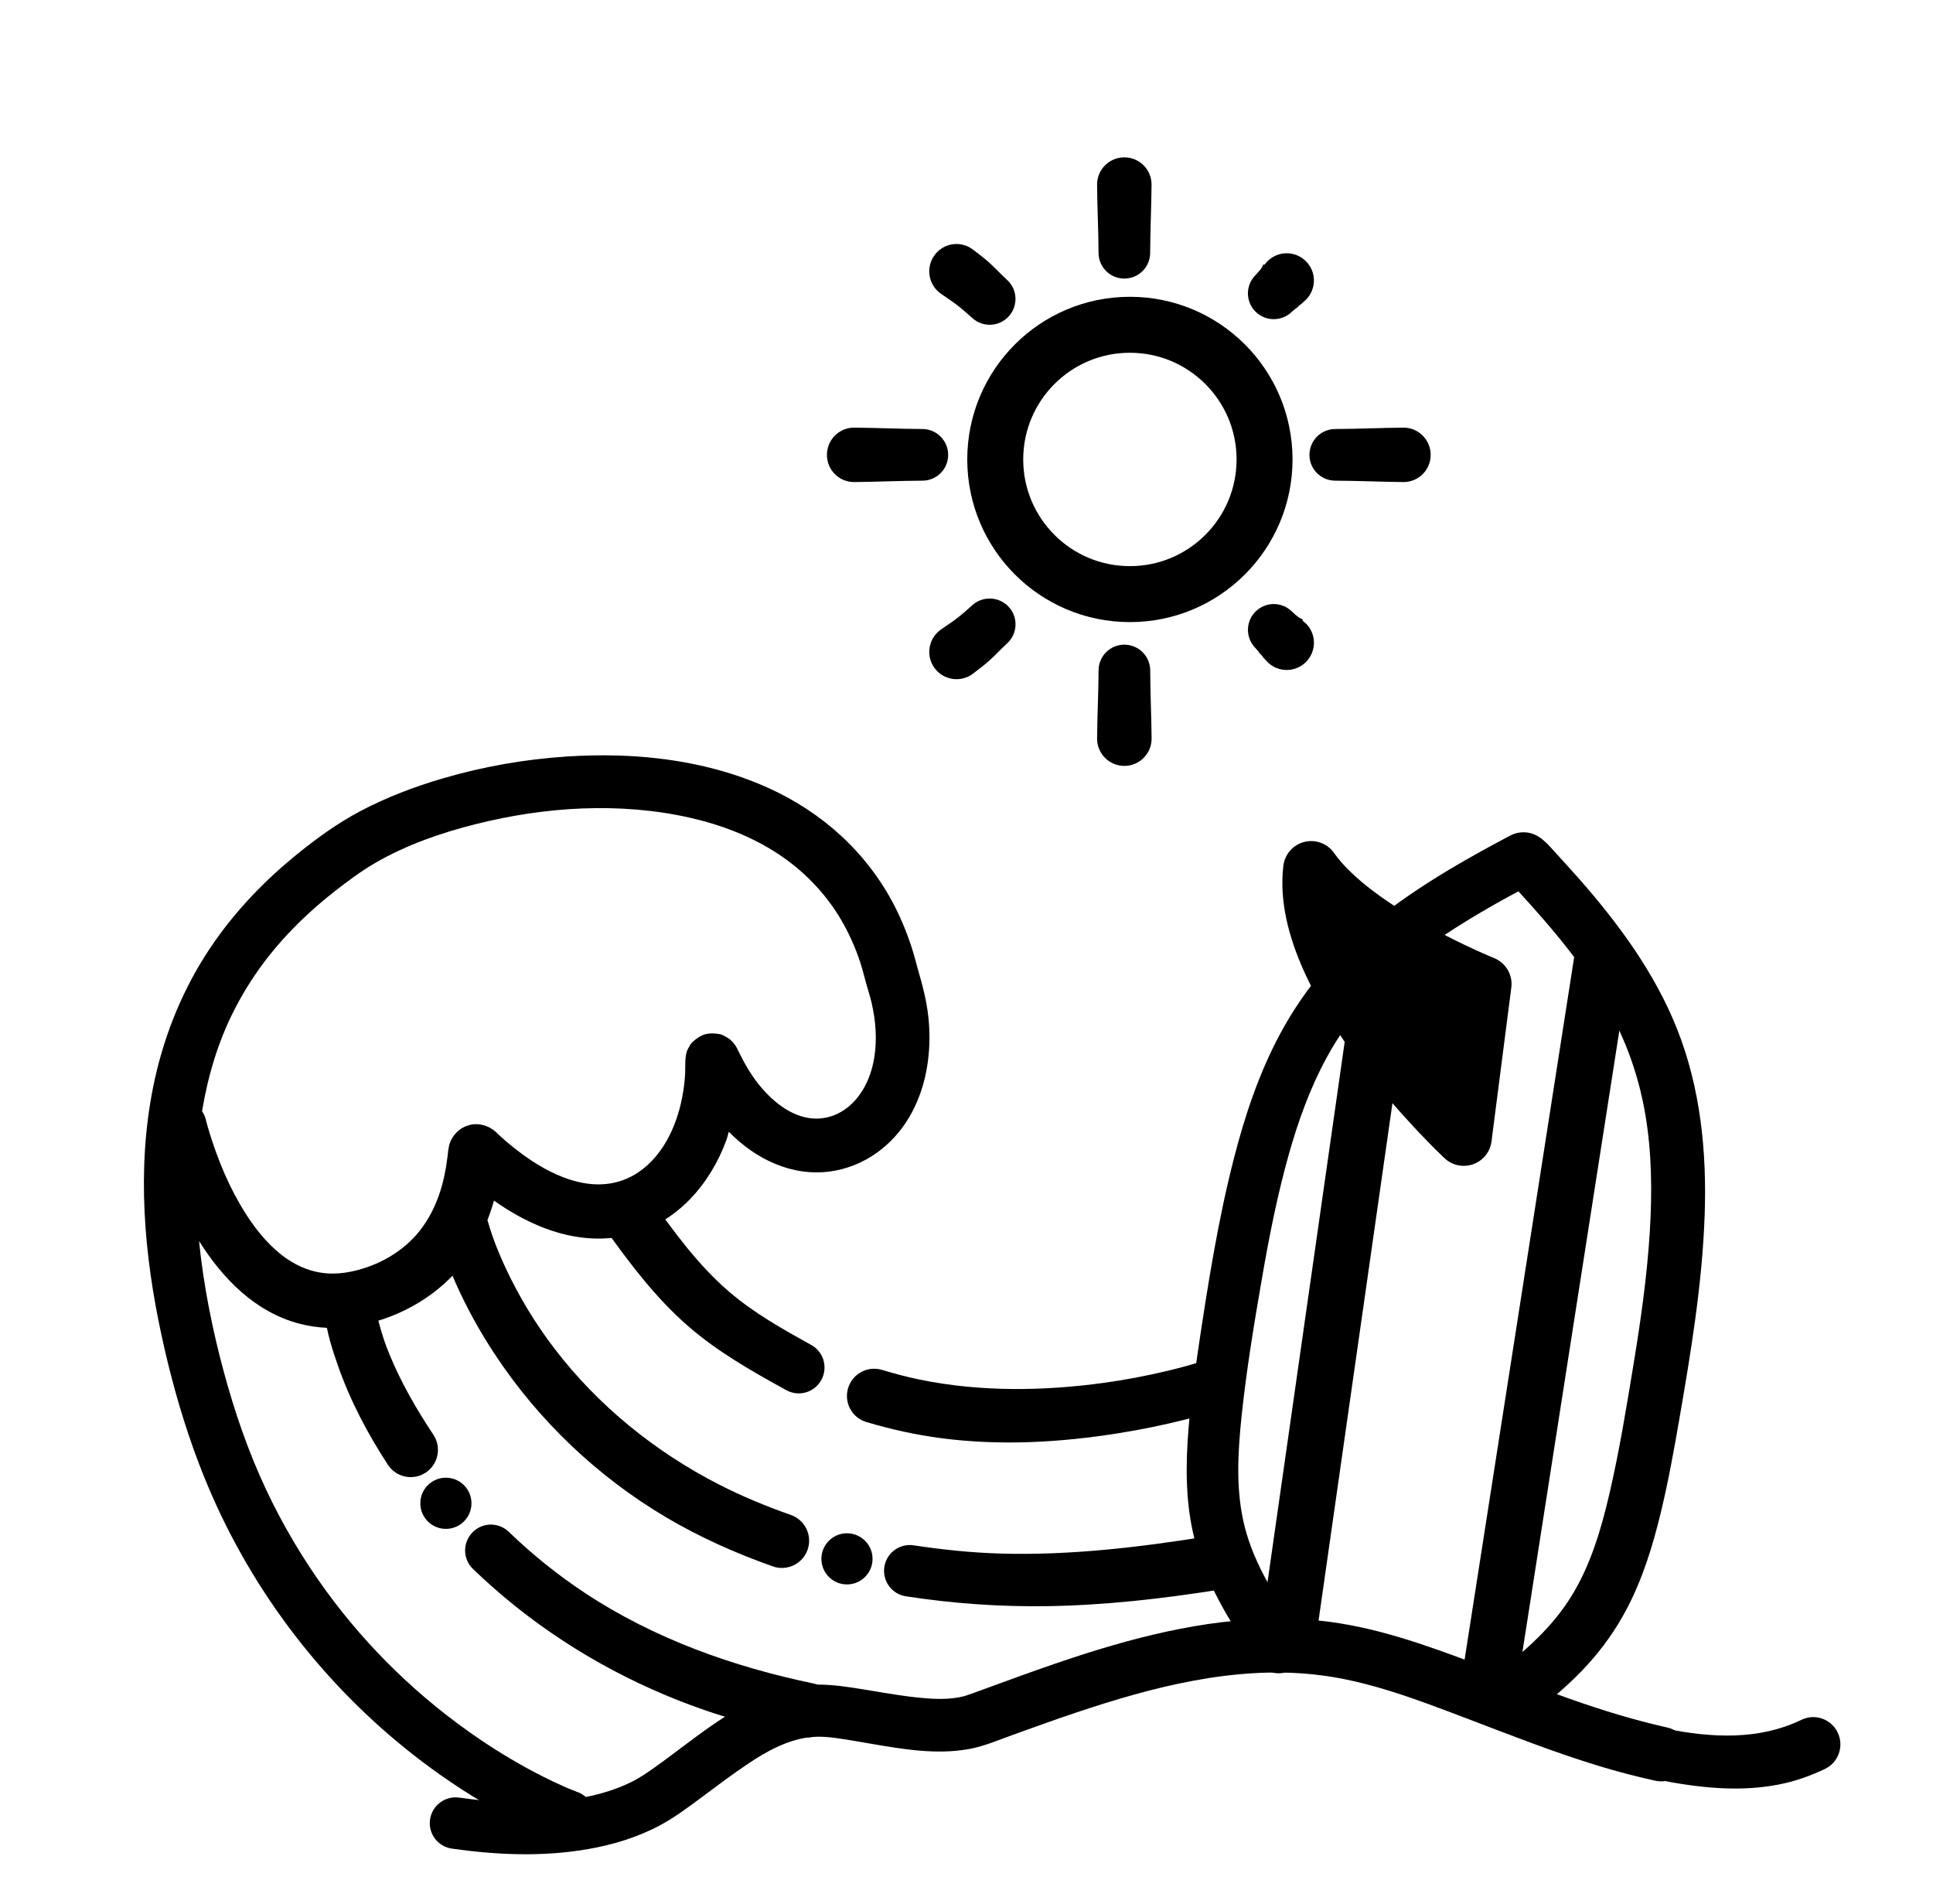
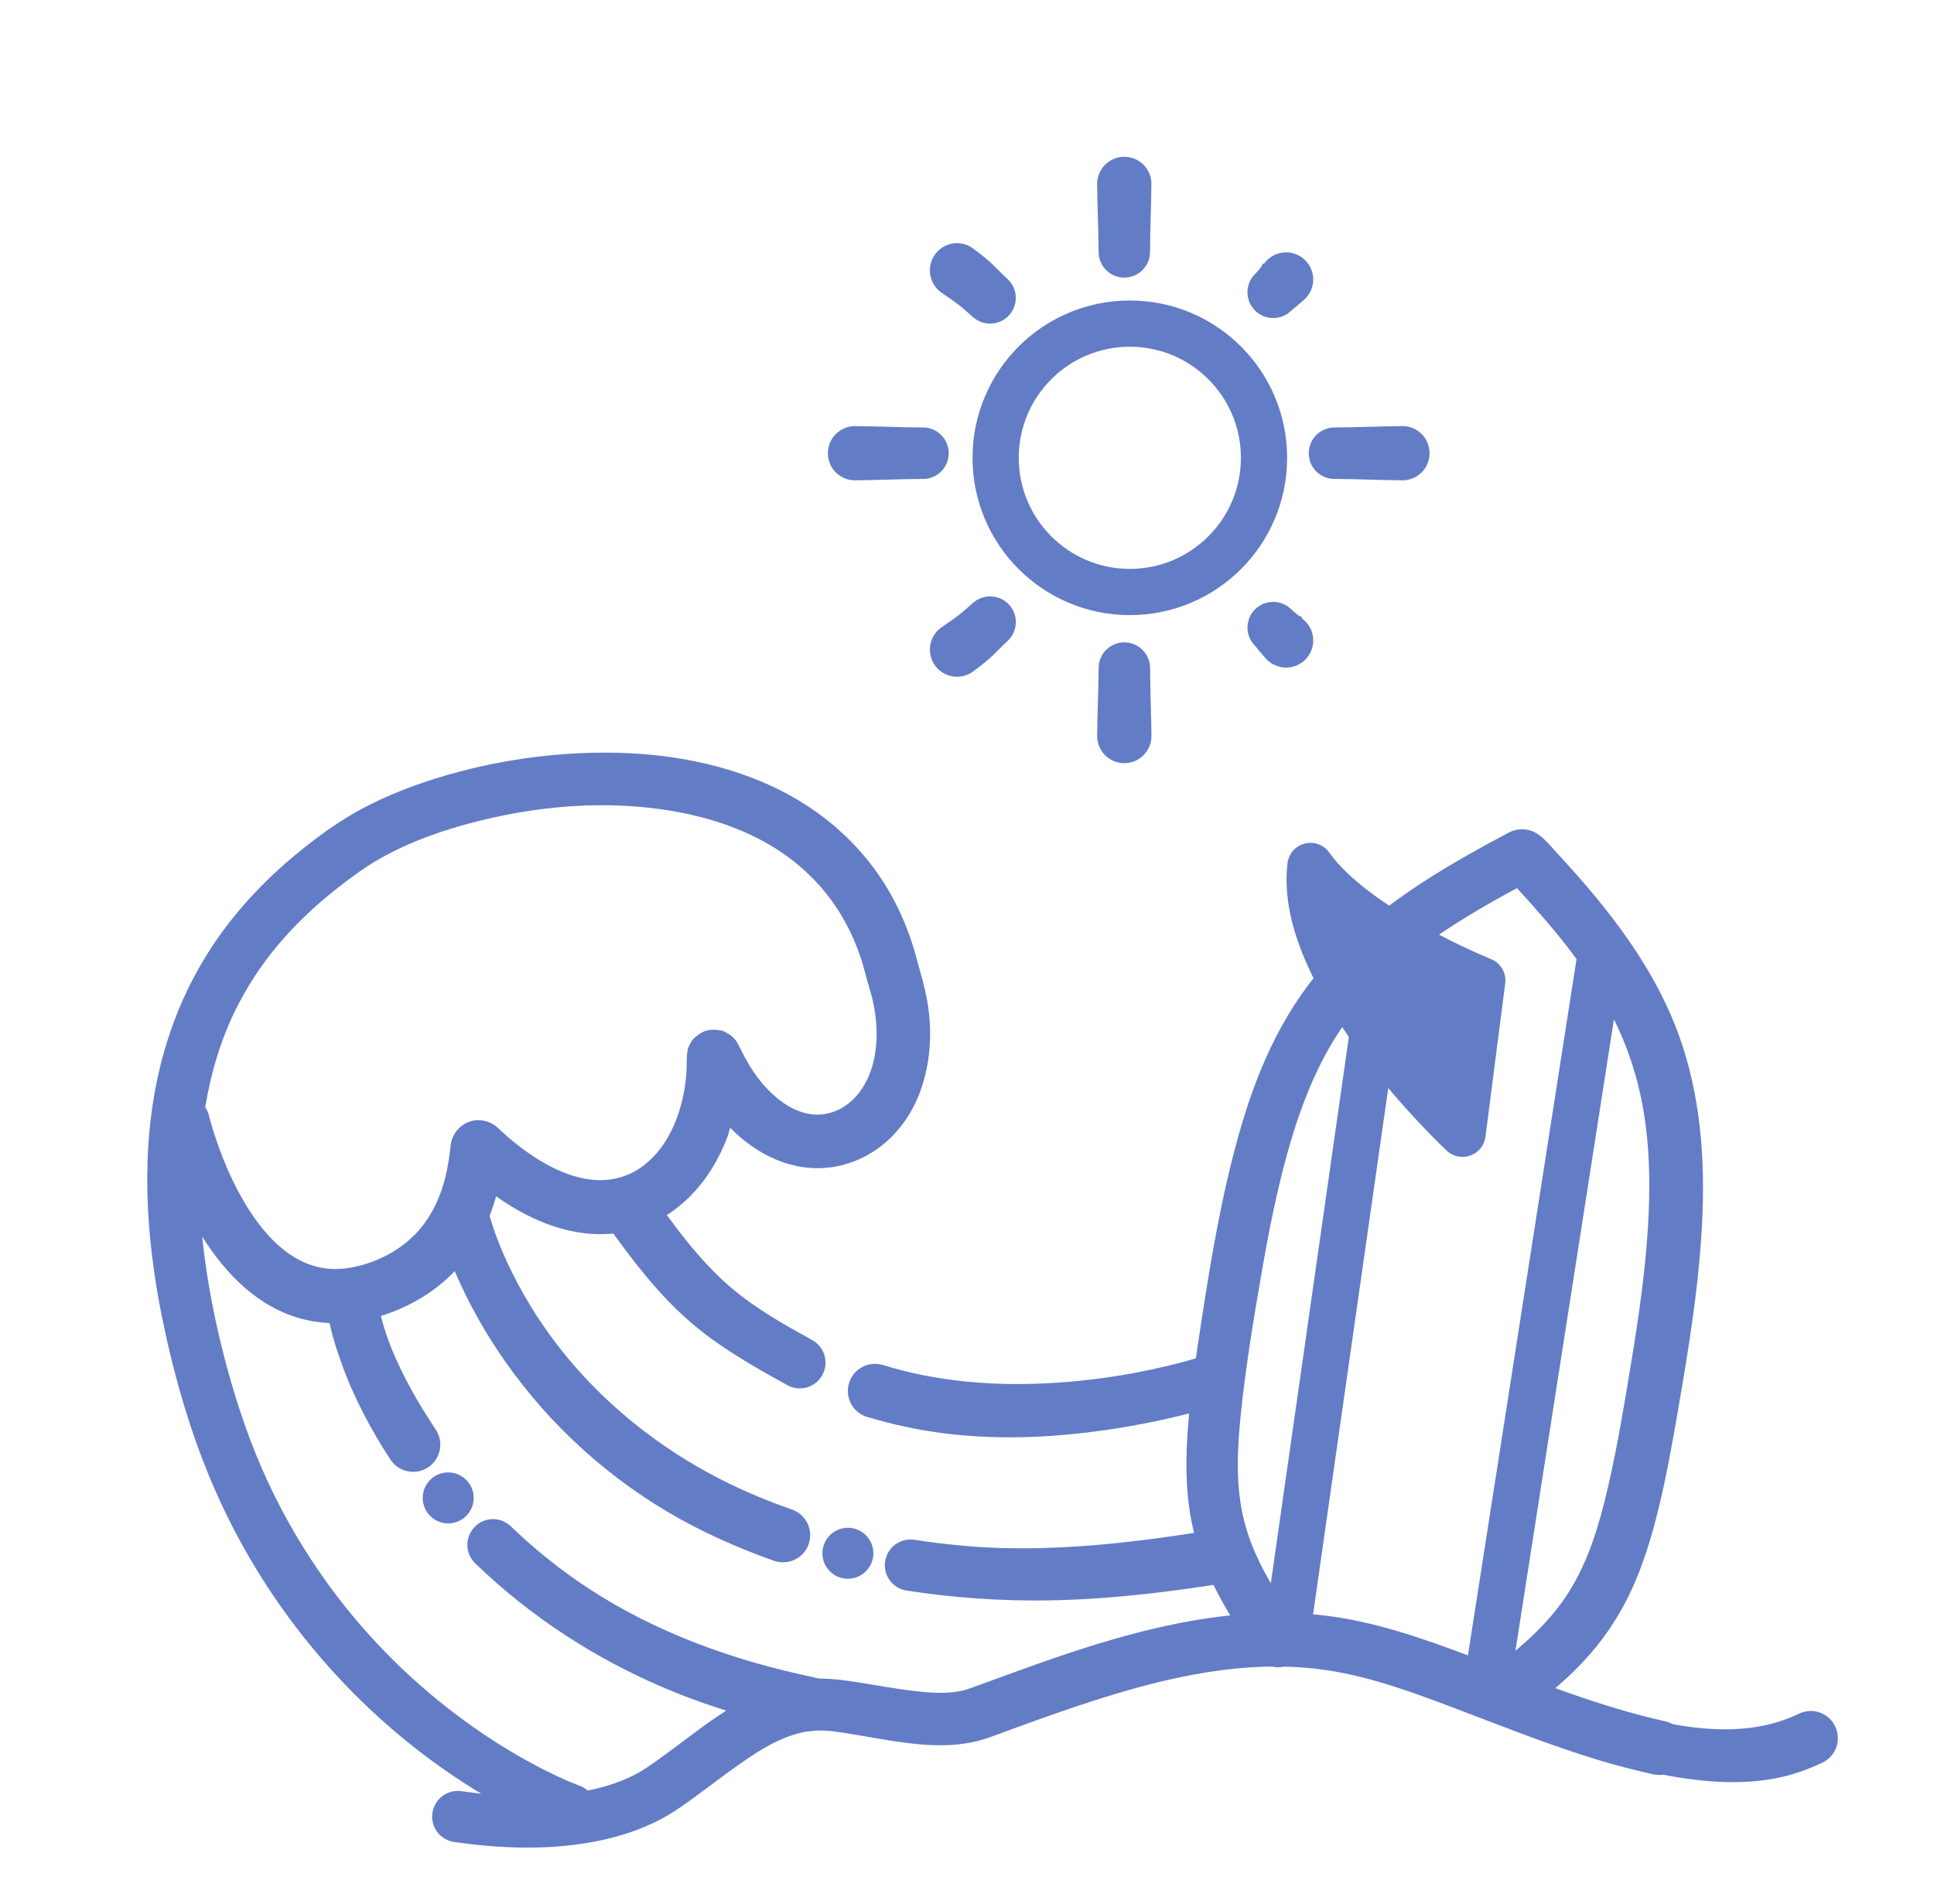
- <svg xmlns="http://www.w3.org/2000/svg" version="1.1" id="Layer_1" x="0px" y="0px" width="86.354px" height="85.032px" viewBox="0 0 86.354 85.032" enable-background="new 0 0 86.354 85.032" xml:space="preserve">
-   <g>
-     <path d="M68.264,37.189c-0.196-0.031-0.398-0.017-0.587,0.043c-0.144,0.045-0.279,0.125-0.411,0.196   c-0.091,0.048-0.187,0.099-0.277,0.148c-0.09,0.048-0.178,0.095-0.268,0.143c-0.18,0.097-0.346,0.188-0.525,0.287   c-0.255,0.142-0.511,0.284-0.764,0.43c-2.239,1.288-4.412,2.764-6.136,4.709c-0.818,0.923-1.522,1.94-2.106,3.027   c-0.943,1.756-1.579,3.66-2.072,5.587c-0.708,2.764-1.155,5.596-1.576,8.414c-0.179,1.199-0.345,2.402-0.444,3.61   c-0.129,1.57-0.144,3.164,0.206,4.709c0.48,2.124,1.647,3.979,2.87,5.749c0.361,0.523,1.08,0.652,1.604,0.291   c0.523-0.361,0.652-1.08,0.291-1.604c-1.007-1.459-2.014-2.979-2.459-4.718c-0.415-1.615-0.315-3.314-0.144-4.957   c0.217-2.074,0.561-4.14,0.917-6.193c0.319-1.848,0.684-3.695,1.193-5.501c0.416-1.476,0.937-2.928,1.667-4.279   c0.53-0.981,1.179-1.903,1.934-2.727c1.127-1.228,2.471-2.236,3.873-3.128c0.747-0.475,1.512-0.92,2.287-1.347   c0.165-0.09,0.331-0.178,0.497-0.267c1.607,1.761,3.186,3.605,4.278,5.75c0.671,1.316,1.135,2.727,1.385,4.183   c0.298,1.736,0.313,3.509,0.206,5.263c-0.123,1.996-0.406,3.979-0.731,5.95c-0.314,1.913-0.627,3.831-1.064,5.721   c-0.376,1.623-0.854,3.259-1.748,4.68c-0.826,1.315-1.983,2.349-3.204,3.286c-0.533,0.409-0.634,1.172-0.225,1.704   c0.409,0.533,1.172,0.635,1.705,0.225c0.881-0.677,1.733-1.393,2.483-2.216c0.689-0.756,1.281-1.596,1.757-2.502   c0.704-1.339,1.154-2.795,1.509-4.26c0.338-1.39,0.593-2.798,0.836-4.207c0.521-3.013,1.024-6.045,1.132-9.106   c0.1-2.834-0.183-5.682-1.236-8.333c-1.003-2.521-2.635-4.726-4.418-6.748c-0.184-0.209-0.371-0.415-0.559-0.621   c-0.13-0.144-0.255-0.283-0.387-0.425C69.191,37.763,68.825,37.277,68.264,37.189z" />
-   </g>
-   <path stroke="#000000" stroke-width="2.5" stroke-linejoin="round" stroke-miterlimit="10" d="M66.276,43.95  c0,0-5.721-2.302-7.702-5.134c-0.618,5.074,6.817,12.006,6.817,12.006L66.276,43.95z" />
-   <path fill="none" stroke="#000000" stroke-width="2.5" stroke-linejoin="round" stroke-miterlimit="10" d="M44.461,20.521  c0-3.322,2.692-6.015,6.015-6.015s6.016,2.693,6.016,6.015s-2.693,6.015-6.016,6.015S44.461,23.844,44.461,20.521z" />
-   <g>
-     <path d="M50.228,7.028c-0.673,0-1.218,0.545-1.218,1.217c0.009,1.017,0.062,2.03,0.066,3.047c0,0.636,0.515,1.151,1.151,1.151   c0.636,0,1.155-0.515,1.155-1.151c0.004-1.017,0.053-2.03,0.062-3.047C51.445,7.573,50.9,7.028,50.228,7.028z" />
-   </g>
-   <g>
-     <path d="M38.155,19.1c-0.672,0-1.213,0.545-1.213,1.218s0.541,1.213,1.213,1.213c1.017-0.009,2.035-0.058,3.052-0.062   c0.636,0,1.151-0.515,1.151-1.151s-0.515-1.156-1.151-1.156C40.19,19.157,39.172,19.109,38.155,19.1z" />
-   </g>
-   <g>
-     <path d="M62.7,19.1c-1.017,0.009-2.034,0.058-3.051,0.062c-0.637,0-1.151,0.52-1.151,1.156s0.515,1.151,1.151,1.151   c1.017,0.004,2.034,0.053,3.051,0.062c0.672,0,1.213-0.541,1.213-1.213S63.372,19.1,62.7,19.1z" />
-   </g>
-   <g>
-     <path d="M42.558,10.91c-0.309,0.044-0.601,0.208-0.802,0.478c-0.403,0.538-0.294,1.302,0.243,1.705   c0.237,0.173,0.488,0.33,0.721,0.506c0.251,0.19,0.486,0.402,0.721,0.611c0.473,0.426,1.202,0.387,1.628-0.086   c0.427-0.473,0.388-1.203-0.086-1.628c-0.267-0.244-0.511-0.512-0.778-0.755c-0.236-0.214-0.492-0.402-0.745-0.597   C43.192,10.942,42.866,10.866,42.558,10.91z" />
-   </g>
-   <g>
-     <path d="M57.481,11.311c-0.312,0-0.621,0.121-0.859,0.358c-0.167,0.195-0.15,0.175-0.167,0.195   c0.008-0.016,0.033-0.038,0.023-0.047c-0.048-0.048-0.081,0.108-0.124,0.162c-0.042,0.054-0.173,0.214-0.129,0.163   c0.134-0.156,0.001-0.002-0.139,0.148c-0.449,0.45-0.449,1.178,0,1.628c0.45,0.45,1.184,0.45,1.634,0   c0.177-0.15,0.158-0.133,0.177-0.148c0.043-0.005,0.089-0.08,0.134-0.115c0.054-0.042,0.214-0.173,0.162-0.129   c-0.156,0.133-0.001,0,0.148-0.139c0.475-0.475,0.475-1.244,0-1.719C58.103,11.432,57.792,11.311,57.481,11.311z" />
-   </g>
-   <g>
-     <path d="M50.228,28.794c-0.637,0-1.151,0.514-1.151,1.151c-0.005,1.017-0.058,2.03-0.066,3.046c0,0.672,0.545,1.218,1.218,1.218   c0.672,0,1.217-0.545,1.217-1.218c-0.009-1.017-0.058-2.03-0.062-3.046C51.383,29.308,50.864,28.794,50.228,28.794z" />
-   </g>
-   <g>
-     <path d="M44.273,26.735c-0.295-0.015-0.595,0.079-0.831,0.292c-0.235,0.209-0.47,0.421-0.721,0.611   c-0.233,0.177-0.484,0.333-0.721,0.506c-0.538,0.403-0.646,1.167-0.243,1.705c0.403,0.538,1.167,0.646,1.705,0.244   c0.252-0.195,0.508-0.383,0.745-0.597c0.268-0.242,0.512-0.51,0.778-0.754c0.474-0.426,0.513-1.156,0.086-1.628   C44.857,26.876,44.567,26.751,44.273,26.735z" />
-   </g>
-   <g>
-     <path d="M56.904,26.979c-0.295,0-0.592,0.114-0.817,0.339c-0.449,0.45-0.449,1.179,0,1.629c0.147,0.172,0.134,0.153,0.148,0.172   c-0.001,0.043,0.083,0.092,0.119,0.138c0.043,0.054,0.169,0.215,0.124,0.163c-0.132-0.156,0.005-0.001,0.144,0.148   c0.476,0.475,1.244,0.475,1.72,0c0.475-0.476,0.475-1.244,0-1.719c-0.181-0.154-0.163-0.138-0.182-0.153   c0.01,0.002,0.026,0.021,0.033,0.015c0.049-0.049-0.108-0.087-0.162-0.129c-0.055-0.042-0.215-0.168-0.163-0.124   c0.156,0.133,0.002,0-0.147-0.139C57.494,27.093,57.198,26.979,56.904,26.979z" />
-   </g>
-   <g>
-     <path d="M80.948,76.695c-0.158,0.007-0.321,0.048-0.473,0.12c-1.91,0.922-4.01,0.805-6.036,0.401   c-0.624-0.126-1.231,0.278-1.356,0.902c-0.126,0.623,0.278,1.23,0.902,1.356c1.884,0.382,3.859,0.609,5.755,0.172   c0.62-0.144,1.211-0.365,1.785-0.636c0.607-0.289,0.862-1.017,0.573-1.623C81.881,76.932,81.421,76.674,80.948,76.695z" />
-   </g>
-   <g>
-     <path d="M57.596,72.302c-3.265-0.083-6.504,0.702-9.594,1.714c-1.146,0.375-2.278,0.785-3.41,1.199   c-0.331,0.121-0.662,0.241-0.993,0.362c-0.251,0.092-0.497,0.187-0.759,0.234c-0.646,0.118-1.319,0.067-1.968-0.005   c-0.93-0.103-1.85-0.286-2.774-0.425c-0.728-0.109-1.457-0.189-2.192-0.101c-2.057,0.248-3.786,1.52-5.396,2.727   c-0.423,0.317-0.848,0.64-1.28,0.945c-0.301,0.214-0.603,0.423-0.931,0.593c-0.919,0.474-1.945,0.723-2.966,0.854   c-1.601,0.207-3.225,0.117-4.818-0.109c-0.63-0.09-1.214,0.349-1.304,0.979s0.349,1.209,0.979,1.299   c2.005,0.286,4.061,0.372,6.065,0.024c1.129-0.196,2.245-0.532,3.257-1.08c0.636-0.344,1.221-0.781,1.8-1.212   c0.719-0.535,1.431-1.075,2.178-1.571c0.772-0.514,1.637-0.981,2.564-1.122c0.567-0.087,1.134-0.006,1.695,0.081   c0.377,0.058,0.751,0.126,1.127,0.19c1.434,0.246,2.93,0.503,4.379,0.248c0.684-0.119,1.332-0.399,1.982-0.635   c0.94-0.341,1.882-0.68,2.831-0.998c3.415-1.144,7.037-2.093,10.668-1.7c2.341,0.253,4.567,1.118,6.753,1.948   c1.975,0.751,3.946,1.53,5.969,2.145c0.822,0.249,1.65,0.463,2.488,0.649c0.656,0.146,1.306-0.271,1.452-0.927   c0.146-0.656-0.266-1.306-0.922-1.451c-2.95-0.653-5.746-1.793-8.567-2.852c-2.24-0.841-4.52-1.663-6.914-1.914   C58.528,72.344,58.062,72.314,57.596,72.302z" />
-   </g>
-   <g>
-     <path d="M28.208,52.961c-0.307-0.052-0.633,0.011-0.907,0.206c-0.548,0.39-0.677,1.152-0.287,1.699   c1.12,1.565,2.286,3.118,3.749,4.384c1.318,1.141,2.844,2.005,4.365,2.842c0.557,0.308,1.254,0.104,1.562-0.454   c0.308-0.557,0.108-1.259-0.449-1.566c-1.271-0.703-2.55-1.42-3.658-2.368c-1.412-1.209-2.519-2.742-3.586-4.25   C28.801,53.18,28.515,53.013,28.208,52.961z" />
-   </g>
-   <g>
-     <path d="M54.281,60.703c-0.149-0.011-0.303,0.006-0.453,0.058c-0.563,0.19-1.142,0.34-1.72,0.478   c-0.921,0.219-1.855,0.396-2.793,0.525c-2.718,0.372-5.527,0.409-8.224-0.144c-0.571-0.117-1.133-0.267-1.69-0.435   c-0.644-0.192-1.321,0.173-1.514,0.816c-0.193,0.645,0.172,1.321,0.816,1.514c1.095,0.325,2.209,0.573,3.343,0.721   c2.646,0.347,5.338,0.194,7.965-0.229c0.968-0.156,1.93-0.351,2.88-0.588c0.563-0.14,1.126-0.291,1.677-0.478   c0.603-0.204,0.925-0.858,0.721-1.461C55.136,61.029,54.73,60.735,54.281,60.703z" />
-   </g>
-   <g>
-     <path d="M27.625,33.746c-0.768-0.023-1.537-0.006-2.296,0.043c-1.874,0.121-3.733,0.447-5.535,0.974   c-1.276,0.374-2.53,0.848-3.706,1.471c-1.047,0.555-2.012,1.26-2.927,2.01c-1.556,1.276-2.941,2.769-4.016,4.475   c-1.122,1.781-1.886,3.764-2.302,5.826C6.1,52.23,6.434,56.058,7.23,59.705c0.566,2.594,1.343,5.154,2.455,7.569   c2.139,4.647,5.459,8.704,9.593,11.719c1.16,0.845,2.384,1.611,3.658,2.272c0.675,0.351,1.369,0.689,2.087,0.946   c0.6,0.213,1.257-0.103,1.471-0.702c0.213-0.601-0.103-1.258-0.702-1.471c0.007,0.003-0.012-0.003-0.019-0.005   c-0.017-0.007-0.031-0.013-0.048-0.02c-0.042-0.017-0.087-0.036-0.129-0.053c-0.115-0.046-0.23-0.089-0.344-0.139   c-0.332-0.144-0.656-0.301-0.979-0.463c-0.981-0.492-1.928-1.057-2.836-1.671c-2.661-1.802-5.009-4.065-6.896-6.667   c-1.032-1.423-1.929-2.94-2.674-4.531c-0.788-1.683-1.388-3.438-1.872-5.229c-0.505-1.872-0.904-3.845-1.103-5.831   c1.064,1.694,2.521,3.183,4.494,3.696c0.404,0.105,0.815,0.165,1.232,0.182c0.598,0.024,1.2-0.042,1.781-0.182   c1.886-0.45,3.588-1.56,4.651-3.194c0.46-0.707,0.788-1.495,1.017-2.307c1.411,0.999,3.083,1.746,4.842,1.695   c0.422-0.013,0.847-0.07,1.256-0.177c2.089-0.543,3.563-2.251,4.288-4.227c0.044-0.119,0.066-0.246,0.105-0.367   c1.194,1.223,2.817,2.017,4.556,1.771c0.352-0.05,0.696-0.143,1.026-0.272c0.386-0.15,0.75-0.351,1.084-0.597   c1.873-1.38,2.489-3.805,2.249-6.026c-0.078-0.726-0.26-1.417-0.463-2.115c-0.069-0.238-0.125-0.479-0.196-0.716   c-0.219-0.728-0.499-1.439-0.845-2.116c-1.219-2.378-3.208-4.178-5.64-5.282C32.233,34.246,29.928,33.816,27.625,33.746z    M26.021,36.109c1.614-0.062,3.231,0.06,4.785,0.411c1.398,0.316,2.763,0.833,3.963,1.624c1.136,0.75,2.101,1.746,2.794,2.918   c0.356,0.604,0.644,1.245,0.864,1.91c0.109,0.331,0.186,0.668,0.282,1.002c0.078,0.271,0.166,0.542,0.229,0.817   c0.184,0.796,0.25,1.625,0.12,2.435c-0.084,0.523-0.254,1.04-0.535,1.49c-0.175,0.281-0.39,0.534-0.65,0.74   c-0.183,0.146-0.388,0.269-0.606,0.354c-1.5,0.582-2.89-0.617-3.672-1.786c-0.142-0.211-0.271-0.43-0.392-0.654   c-0.063-0.117-0.122-0.238-0.182-0.357c-0.004-0.009-0.019-0.032-0.014-0.024c-0.005-0.011-0.009-0.022-0.015-0.033   c-0.017-0.036-0.034-0.07-0.052-0.105c-0.042-0.081-0.086-0.163-0.144-0.233c-0.075-0.092-0.183-0.201-0.282-0.258   c-0.119-0.069-0.236-0.15-0.372-0.173c-0.212-0.033-0.438-0.049-0.645,0.01c-0.202,0.058-0.38,0.188-0.54,0.325   c-0.101,0.086-0.16,0.213-0.225,0.329c-0.157,0.285-0.108,0.755-0.124,1.074c-0.005,0.097-0.011,0.195-0.019,0.292   c-0.016,0.188-0.042,0.376-0.072,0.563c-0.218,1.353-0.821,2.774-1.986,3.572c-0.217,0.147-0.451,0.268-0.697,0.357   c-1.587,0.58-3.297-0.262-4.556-1.198c-0.231-0.172-0.459-0.352-0.678-0.54c-0.116-0.1-0.226-0.203-0.339-0.306   c-0.005-0.004-0.02-0.014-0.014-0.01c-0.001-0.001,0-0.004,0-0.004c-0.009-0.008-0.016-0.017-0.024-0.024   c-0.027-0.025-0.053-0.052-0.082-0.076c-0.077-0.067-0.158-0.128-0.248-0.177c-0.254-0.138-0.553-0.198-0.841-0.144   c-0.102,0.02-0.201,0.053-0.296,0.096c-0.298,0.136-0.522,0.388-0.645,0.688c-0.043,0.106-0.066,0.217-0.081,0.33   c-0.005,0.036-0.011,0.073-0.015,0.109c-0.001,0.011,0.001,0.022,0,0.033c0,0.002,0,0.003,0,0.005c0,0.009-0.005,0.02-0.005,0.015   c-0.007,0.067-0.015,0.134-0.024,0.2c-0.033,0.268-0.077,0.535-0.133,0.798c-0.063,0.293-0.141,0.581-0.239,0.864   c-0.196,0.564-0.473,1.104-0.841,1.576c-0.755,0.97-1.896,1.607-3.094,1.853c-0.357,0.073-0.725,0.104-1.089,0.076   c-1.785-0.141-3.051-1.662-3.882-3.108c-0.162-0.281-0.313-0.567-0.454-0.859c-0.307-0.64-0.567-1.303-0.788-1.978   c-0.071-0.216-0.139-0.435-0.201-0.654c-0.02-0.07-0.039-0.14-0.057-0.21c-0.005-0.021-0.009-0.045-0.014-0.066   c-0.001-0.006-0.007-0.02-0.005-0.015c-0.031-0.132-0.095-0.244-0.162-0.354c0.258-1.554,0.703-3.074,1.433-4.508   c0.43-0.846,0.941-1.646,1.528-2.393c0.863-1.097,1.877-2.067,2.975-2.927c0.587-0.459,1.191-0.908,1.838-1.28   c1.382-0.794,2.919-1.328,4.46-1.714C22.802,36.421,24.407,36.172,26.021,36.109z" />
-   </g>
-   <g>
-     <path d="M21.909,68.095c-0.295,0.005-0.586,0.124-0.807,0.354c-0.442,0.458-0.43,1.187,0.028,1.628   c2.484,2.398,5.413,4.3,8.596,5.635c1.973,0.828,4.025,1.421,6.117,1.862c0.658,0.138,1.304-0.282,1.442-0.94   c0.138-0.658-0.287-1.305-0.945-1.442c-3.592-0.745-7.114-2.002-10.19-4.03c-1.225-0.808-2.363-1.725-3.419-2.741   C22.502,68.199,22.204,68.089,21.909,68.095z" />
-   </g>
-   <g>
-     <path d="M15.534,57.484c-0.633,0.069-1.086,0.638-1.017,1.271c0.085,0.767,0.329,1.525,0.583,2.249   c0.55,1.568,1.323,3.032,2.23,4.422c0.37,0.562,1.125,0.719,1.686,0.349c0.562-0.369,0.718-1.124,0.349-1.686   c-0.758-1.141-1.452-2.341-1.972-3.61c-0.181-0.441-0.334-0.895-0.454-1.356c-0.034-0.133-0.069-0.266-0.096-0.4   c-0.01-0.052-0.02-0.105-0.028-0.158c-0.001-0.01-0.01-0.059-0.01-0.057C16.735,57.874,16.167,57.415,15.534,57.484z" />
-   </g>
-   <g>
-     <path d="M53.981,68.616c-3.066,0.49-6.179,0.864-9.288,0.773c-1.298-0.038-2.589-0.173-3.873-0.367   c-0.629-0.097-1.217,0.335-1.313,0.964s0.335,1.217,0.965,1.313c2.097,0.323,4.214,0.472,6.336,0.439   c2.535-0.039,5.053-0.327,7.555-0.717c0.664-0.104,1.117-0.73,1.013-1.395C55.271,68.964,54.645,68.51,53.981,68.616z" />
-   </g>
-   <g>
-     <path d="M20.887,53.831c-0.148-0.021-0.304-0.016-0.458,0.024c-0.616,0.159-0.986,0.788-0.826,1.403   c0.181,0.696,0.455,1.375,0.745,2.03c0.491,1.108,1.081,2.173,1.748,3.185c1.962,2.979,4.599,5.486,7.669,7.302   c1.509,0.893,3.109,1.604,4.761,2.188c0.634,0.223,1.329-0.111,1.552-0.745c0.223-0.635-0.111-1.329-0.745-1.552   c-1.1-0.386-2.175-0.83-3.214-1.361c-2.853-1.461-5.394-3.515-7.344-6.064c-0.861-1.127-1.605-2.352-2.202-3.64   c-0.194-0.418-0.373-0.841-0.53-1.274c-0.054-0.149-0.105-0.302-0.153-0.454c-0.015-0.047-0.029-0.095-0.043-0.143   c-0.004-0.014-0.006-0.021-0.01-0.033c-0.001-0.005-0.006-0.02-0.004-0.015C21.713,54.218,21.332,53.896,20.887,53.831z" />
-   </g>
-   <path fill="none" stroke="#000000" stroke-width="2.5" stroke-linejoin="round" stroke-miterlimit="10" d="M71.597,42.695l-5,32.054  " />
-   <path fill="none" stroke="#000000" stroke-width="2.5" stroke-linejoin="round" stroke-miterlimit="10" d="M62.041,41.587  l-4.524,31.67" />
-   <path d="M18.777,67.144c0-0.631,0.511-1.143,1.143-1.143c0.63,0,1.142,0.512,1.142,1.143s-0.512,1.143-1.142,1.143  C19.288,68.287,18.777,67.775,18.777,67.144z" />
-   <path d="M36.695,69.625c0-0.63,0.511-1.142,1.142-1.142s1.143,0.512,1.143,1.142c0,0.632-0.512,1.143-1.143,1.143  S36.695,70.257,36.695,69.625z" />
+ <svg xmlns="http://www.w3.org/2000/svg" width="251" height="247" viewBox="0 0 251 247" fill="none">
+   <path d="M198.128 107.663C197.561 107.574 196.976 107.614 196.429 107.788C196.012 107.918 195.621 108.15 195.239 108.355C194.976 108.494 194.698 108.642 194.437 108.784C194.177 108.923 193.922 109.059 193.661 109.198C193.14 109.479 192.66 109.742 192.141 110.029C191.403 110.44 190.662 110.851 189.93 111.274C183.448 115.002 177.157 119.276 172.166 124.906C169.797 127.579 167.759 130.523 166.069 133.67C163.338 138.753 161.497 144.266 160.07 149.844C158.02 157.846 156.726 166.045 155.507 174.204C154.989 177.675 154.509 181.157 154.222 184.655C153.848 189.2 153.805 193.815 154.818 198.287C156.208 204.437 159.586 209.807 163.127 214.931C164.172 216.445 166.254 216.819 167.771 215.774C169.285 214.729 169.658 212.647 168.613 211.13C165.698 206.906 162.783 202.506 161.494 197.471C160.293 192.796 160.582 187.877 161.077 183.12C161.706 177.116 162.702 171.135 163.732 165.191C164.656 159.841 165.712 154.494 167.186 149.265C168.39 144.992 169.899 140.789 172.012 136.877C173.546 134.037 175.425 131.368 177.611 128.983C180.874 125.428 184.765 122.509 188.824 119.927C190.986 118.552 193.201 117.263 195.445 116.027C195.922 115.767 196.403 115.512 196.884 115.254C201.536 120.352 206.107 125.691 209.269 131.901C211.211 135.711 212.554 139.796 213.278 144.011C214.141 149.037 214.184 154.17 213.875 159.248C213.519 165.026 212.699 170.767 211.758 176.473C210.849 182.011 209.943 187.564 208.678 193.036C207.589 197.735 206.206 202.471 203.617 206.585C201.226 210.392 197.877 213.385 194.342 216.098C192.799 217.282 192.506 219.491 193.69 221.031C194.874 222.574 197.083 222.869 198.626 221.682C201.177 219.723 203.643 217.65 205.815 215.267C207.809 213.078 209.523 210.647 210.901 208.024C212.94 204.147 214.242 199.932 215.27 195.691C216.249 191.667 216.987 187.59 217.69 183.511C219.199 174.788 220.655 166.01 220.968 157.149C221.257 148.944 220.438 140.699 217.389 133.024C214.485 125.726 209.761 119.342 204.599 113.488C204.066 112.883 203.525 112.287 202.981 111.69C202.604 111.274 202.242 110.871 201.86 110.46C200.812 109.325 199.753 107.918 198.128 107.663Z" fill="#637CC6" />
+   <path d="M192.373 127.238C192.373 127.238 175.81 120.574 170.075 112.375C168.286 127.065 189.811 147.133 189.811 147.133L192.373 127.238Z" fill="#637CC6" stroke="#637CC6" stroke-width="6" stroke-miterlimit="10" stroke-linejoin="round" />
+   <path d="M129.217 59.41C129.217 49.792 137.011 41.996 146.631 41.996C156.251 41.996 164.048 49.792 164.048 59.41C164.048 69.027 156.251 76.824 146.631 76.824C137.011 76.824 129.217 69.03 129.217 59.41Z" stroke="#637CC6" stroke-width="6" stroke-miterlimit="10" stroke-linejoin="round" />
+   <path d="M145.913 20.346C143.965 20.346 142.387 21.924 142.387 23.869C142.413 26.813 142.566 29.746 142.578 32.69C142.578 34.532 144.069 36.023 145.91 36.023C147.751 36.023 149.254 34.532 149.254 32.69C149.266 29.746 149.407 26.813 149.433 23.869C149.436 21.924 147.859 20.346 145.913 20.346Z" fill="#637CC6" />
+   <path d="M110.961 55.295C109.016 55.295 107.449 56.873 107.449 58.821C107.449 60.77 109.016 62.333 110.961 62.333C113.905 62.307 116.852 62.165 119.797 62.153C121.638 62.153 123.129 60.662 123.129 58.821C123.129 56.98 121.638 55.474 119.797 55.474C116.852 55.46 113.905 55.321 110.961 55.295Z" fill="#637CC6" />
+   <path d="M182.02 55.295C179.076 55.321 176.132 55.463 173.187 55.474C171.343 55.474 169.855 56.98 169.855 58.821C169.855 60.662 171.346 62.153 173.187 62.153C176.132 62.165 179.076 62.307 182.02 62.333C183.966 62.333 185.532 60.767 185.532 58.821C185.532 56.876 183.966 55.295 182.02 55.295Z" fill="#637CC6" />
+   <path d="M123.708 31.586C122.813 31.713 121.968 32.188 121.386 32.969C120.219 34.527 120.535 36.739 122.09 37.906C122.776 38.407 123.502 38.861 124.177 39.37C124.904 39.921 125.584 40.534 126.264 41.139C127.634 42.373 129.744 42.26 130.977 40.89C132.214 39.521 132.101 37.408 130.728 36.177C129.955 35.471 129.249 34.695 128.476 33.992C127.793 33.372 127.052 32.828 126.319 32.263C125.543 31.678 124.6 31.458 123.708 31.586Z" fill="#637CC6" />
+   <path d="M166.911 32.746C166.008 32.746 165.113 33.096 164.424 33.782C163.941 34.347 163.99 34.289 163.941 34.347C163.964 34.301 164.036 34.237 164.007 34.211C163.868 34.072 163.773 34.524 163.648 34.68C163.527 34.836 163.147 35.3 163.275 35.152C163.663 34.7 163.278 35.146 162.872 35.58C161.572 36.883 161.572 38.991 162.872 40.294C164.175 41.596 166.3 41.596 167.603 40.294C168.115 39.859 168.06 39.908 168.115 39.865C168.24 39.851 168.373 39.633 168.503 39.532C168.66 39.41 169.123 39.031 168.972 39.159C168.521 39.544 168.969 39.159 169.401 38.756C170.776 37.381 170.776 35.155 169.401 33.78C168.712 33.096 167.811 32.746 166.911 32.746Z" fill="#637CC6" />
+   <path d="M145.913 83.361C144.069 83.361 142.581 84.849 142.581 86.694C142.566 89.638 142.413 92.57 142.39 95.512C142.39 97.457 143.968 99.038 145.916 99.038C147.861 99.038 149.439 97.46 149.439 95.512C149.413 92.568 149.271 89.635 149.26 86.694C149.257 84.849 147.754 83.361 145.913 83.361Z" fill="#637CC6" />
+   <path d="M128.673 77.399C127.819 77.356 126.95 77.628 126.267 78.244C125.587 78.849 124.907 79.463 124.18 80.013C123.505 80.526 122.779 80.977 122.093 81.478C120.535 82.645 120.222 84.857 121.389 86.414C122.556 87.972 124.768 88.284 126.325 87.121C127.055 86.556 127.796 86.012 128.482 85.392C129.258 84.692 129.964 83.916 130.734 83.209C132.107 81.976 132.219 79.863 130.983 78.496C130.364 77.807 129.524 77.445 128.673 77.399Z" fill="#637CC6" />
+   <path d="M165.241 78.106C164.387 78.106 163.527 78.436 162.875 79.087C161.575 80.39 161.575 82.5 162.875 83.803C163.301 84.301 163.263 84.246 163.304 84.301C163.301 84.425 163.544 84.567 163.648 84.7C163.773 84.857 164.138 85.323 164.007 85.172C163.625 84.721 164.022 85.169 164.424 85.601C165.802 86.976 168.026 86.976 169.404 85.601C170.779 84.223 170.779 81.999 169.404 80.624C168.88 80.178 168.932 80.225 168.877 80.181C168.906 80.187 168.952 80.242 168.972 80.225C169.114 80.083 168.66 79.973 168.503 79.851C168.344 79.73 167.881 79.365 168.031 79.492C168.483 79.877 168.037 79.492 167.606 79.09C166.949 78.436 166.092 78.106 165.241 78.106Z" fill="#637CC6" />
+   <path d="M234.849 222.037C234.392 222.057 233.92 222.176 233.48 222.384C227.95 225.053 221.871 224.715 216.005 223.545C214.199 223.18 212.442 224.35 212.08 226.156C211.715 227.96 212.885 229.717 214.691 230.082C220.145 231.188 225.863 231.845 231.352 230.58C233.147 230.163 234.858 229.523 236.52 228.739C238.277 227.902 239.015 225.794 238.179 224.04C237.55 222.723 236.219 221.976 234.849 222.037Z" fill="#637CC6" />
+   <path d="M167.244 209.318C157.792 209.078 148.414 211.351 139.469 214.28C136.151 215.366 132.874 216.553 129.597 217.752C128.638 218.102 127.68 218.449 126.722 218.8C125.995 219.066 125.283 219.341 124.524 219.477C122.654 219.819 120.706 219.671 118.827 219.463C116.134 219.164 113.471 218.635 110.796 218.232C108.688 217.917 106.578 217.685 104.45 217.94C98.495 218.658 93.489 222.34 88.828 225.835C87.604 226.752 86.373 227.687 85.123 228.57C84.251 229.19 83.377 229.795 82.427 230.287C79.767 231.659 76.796 232.38 73.841 232.76C69.206 233.359 64.504 233.098 59.892 232.444C58.068 232.183 56.378 233.454 56.117 235.278C55.856 237.102 57.127 238.778 58.951 239.039C64.756 239.867 70.708 240.116 76.51 239.108C79.778 238.541 83.009 237.568 85.939 235.982C87.78 234.986 89.474 233.721 91.15 232.473C93.232 230.924 95.293 229.361 97.456 227.925C99.691 226.437 102.195 225.085 104.879 224.677C106.52 224.425 108.162 224.659 109.786 224.911C110.877 225.079 111.96 225.276 113.048 225.461C117.2 226.173 121.531 226.917 125.726 226.179C127.706 225.835 129.582 225.024 131.464 224.341C134.185 223.353 136.912 222.372 139.66 221.451C149.546 218.139 160.032 215.392 170.544 216.53C177.322 217.262 183.766 219.766 190.095 222.169C195.812 224.344 201.519 226.599 207.375 228.379C209.755 229.1 212.152 229.72 214.578 230.258C216.477 230.681 218.359 229.474 218.782 227.574C219.204 225.675 218.012 223.794 216.112 223.374C207.572 221.483 199.477 218.183 191.311 215.117C184.826 212.682 178.225 210.303 171.294 209.576C169.942 209.44 168.593 209.353 167.244 209.318Z" fill="#637CC6" />
+   <path d="M82.164 153.326C81.275 153.175 80.331 153.358 79.538 153.922C77.951 155.051 77.578 157.257 78.707 158.841C81.95 163.372 85.325 167.868 89.561 171.533C93.376 174.836 97.794 177.338 102.198 179.761C103.81 180.652 105.828 180.062 106.72 178.446C107.611 176.834 107.032 174.801 105.42 173.913C101.74 171.877 98.037 169.802 94.83 167.057C90.742 163.557 87.537 159.119 84.448 154.753C83.881 153.96 83.053 153.476 82.164 153.326Z" fill="#637CC6" />
+   <path d="M157.647 175.74C157.215 175.708 156.77 175.757 156.335 175.908C154.705 176.458 153.029 176.892 151.356 177.291C148.689 177.925 145.985 178.438 143.27 178.811C135.401 179.888 127.269 179.995 119.461 178.394C117.808 178.056 116.181 177.621 114.568 177.135C112.704 176.579 110.744 177.636 110.185 179.497C109.626 181.365 110.683 183.322 112.548 183.881C115.718 184.822 118.943 185.539 122.226 185.968C129.886 186.973 137.68 186.53 145.285 185.305C148.087 184.853 150.872 184.289 153.623 183.603C155.253 183.197 156.882 182.76 158.478 182.219C160.223 181.628 161.156 179.735 160.565 177.989C160.122 176.683 158.947 175.832 157.647 175.74Z" fill="#637CC6" />
+   <path d="M80.476 97.697C78.253 97.631 76.026 97.68 73.829 97.822C68.404 98.172 63.022 99.116 57.805 100.642C54.111 101.724 50.48 103.097 47.076 104.9C44.045 106.507 41.251 108.548 38.602 110.719C34.097 114.413 30.088 118.736 26.975 123.675C23.727 128.831 21.515 134.572 20.311 140.541C18.16 151.21 19.127 162.292 21.431 172.85C23.07 180.36 25.319 187.771 28.539 194.763C34.731 208.216 44.343 219.961 56.311 228.69C59.669 231.136 63.213 233.354 66.901 235.268C68.855 236.284 70.865 237.262 72.943 238.006C74.68 238.623 76.582 237.708 77.202 235.974C77.818 234.234 76.904 232.332 75.169 231.715C75.19 231.724 75.135 231.707 75.114 231.701C75.065 231.681 75.025 231.663 74.975 231.643C74.854 231.594 74.724 231.539 74.602 231.49C74.269 231.356 73.936 231.232 73.606 231.087C72.645 230.67 71.707 230.216 70.772 229.747C67.932 228.322 65.19 226.687 62.562 224.909C54.858 219.692 48.06 213.141 42.597 205.608C39.609 201.488 37.013 197.096 34.856 192.49C32.574 187.618 30.837 182.537 29.436 177.352C27.974 171.932 26.819 166.22 26.243 160.471C29.323 165.375 33.541 169.686 39.253 171.171C40.423 171.475 41.613 171.649 42.82 171.698C44.551 171.767 46.294 171.576 47.976 171.171C53.436 169.868 58.364 166.655 61.441 161.924C62.773 159.877 63.722 157.596 64.385 155.245C68.47 158.137 73.311 160.3 78.403 160.152C79.625 160.115 80.855 159.95 82.039 159.64C88.087 158.068 92.355 153.123 94.453 147.403C94.581 147.058 94.644 146.69 94.757 146.34C98.214 149.881 102.913 152.179 107.947 151.467C108.966 151.322 109.962 151.053 110.918 150.68C112.035 150.246 113.089 149.664 114.056 148.951C119.478 144.956 121.262 137.936 120.567 131.506C120.341 129.404 119.814 127.403 119.226 125.383C119.027 124.694 118.865 123.996 118.659 123.31C118.025 121.202 117.214 119.144 116.213 117.184C112.684 110.299 106.925 105.088 99.885 101.892C93.817 99.145 87.143 97.9 80.476 97.697ZM75.832 104.538C80.505 104.359 85.186 104.712 89.685 105.728C93.733 106.643 97.684 108.14 101.158 110.43C104.447 112.601 107.241 115.485 109.247 118.878C110.278 120.626 111.112 122.482 111.749 124.407C112.064 125.365 112.287 126.341 112.565 127.308C112.791 128.092 113.046 128.877 113.228 129.673C113.761 131.978 113.952 134.378 113.575 136.723C113.332 138.237 112.84 139.734 112.026 141.036C111.52 141.85 110.897 142.582 110.145 143.179C109.615 143.601 109.021 143.957 108.39 144.204C104.048 145.888 100.024 142.417 97.76 139.033C97.349 138.422 96.975 137.788 96.625 137.14C96.442 136.801 96.272 136.451 96.098 136.106C96.086 136.08 96.043 136.013 96.057 136.037C96.043 136.005 96.031 135.973 96.014 135.941C95.965 135.837 95.915 135.738 95.863 135.637C95.742 135.403 95.614 135.165 95.446 134.962C95.229 134.696 94.917 134.381 94.63 134.216C94.285 134.016 93.947 133.781 93.553 133.715C92.939 133.619 92.285 133.573 91.686 133.744C91.101 133.912 90.586 134.288 90.122 134.685C89.83 134.934 89.659 135.301 89.471 135.637C89.016 136.462 89.158 137.823 89.112 138.746C89.098 139.027 89.08 139.311 89.057 139.592C89.011 140.136 88.936 140.68 88.849 141.222C88.218 145.139 86.472 149.252 83.099 151.563C82.471 151.988 81.793 152.339 81.081 152.596C76.487 154.275 71.536 151.838 67.891 149.128C67.222 148.63 66.562 148.109 65.928 147.565C65.593 147.275 65.274 146.977 64.947 146.679C64.933 146.667 64.889 146.638 64.906 146.65V146.638C64.88 146.615 64.86 146.589 64.837 146.569C64.759 146.496 64.683 146.418 64.6 146.349C64.377 146.155 64.142 145.978 63.882 145.836C63.146 145.437 62.281 145.263 61.447 145.419C61.152 145.477 60.865 145.573 60.59 145.697C59.727 146.091 59.079 146.821 58.723 147.689C58.598 147.996 58.532 148.317 58.488 148.645C58.474 148.749 58.456 148.856 58.445 148.96C58.442 148.992 58.448 149.024 58.445 149.056C58.445 149.061 58.445 149.064 58.445 149.07C58.445 149.096 58.43 149.128 58.43 149.114C58.41 149.307 58.387 149.501 58.361 149.693C58.265 150.468 58.138 151.241 57.976 152.003C57.793 152.851 57.568 153.685 57.284 154.504C56.716 156.137 55.914 157.7 54.849 159.067C52.663 161.875 49.36 163.719 45.892 164.431C44.858 164.643 43.793 164.732 42.739 164.651C37.571 164.243 33.906 159.84 31.5 155.653C31.031 154.84 30.594 154.012 30.186 153.167C29.297 151.314 28.544 149.394 27.905 147.44C27.699 146.815 27.502 146.181 27.323 145.547C27.265 145.344 27.21 145.142 27.158 144.939C27.143 144.878 27.132 144.809 27.117 144.748C27.114 144.73 27.097 144.69 27.103 144.704C27.013 144.322 26.828 143.998 26.634 143.68C27.381 139.181 28.669 134.78 30.782 130.629C32.027 128.179 33.507 125.863 35.206 123.701C37.705 120.525 40.64 117.717 43.819 115.227C45.518 113.898 47.267 112.598 49.14 111.521C53.141 109.222 57.591 107.677 62.052 106.559C66.513 105.442 71.16 104.721 75.832 104.538Z" fill="#637CC6" />
+   <path d="M63.928 197.139C63.074 197.154 62.231 197.498 61.592 198.164C60.312 199.49 60.347 201.601 61.673 202.877C68.864 209.82 77.344 215.326 86.559 219.191C92.27 221.588 98.211 223.305 104.268 224.582C106.173 224.981 108.043 223.765 108.442 221.86C108.842 219.955 107.611 218.082 105.707 217.686C95.307 215.529 85.111 211.89 76.206 206.018C72.659 203.679 69.365 201.025 66.308 198.083C65.645 197.44 64.782 197.122 63.928 197.139Z" fill="#637CC6" />
+   <path d="M45.472 166.42C43.639 166.62 42.328 168.267 42.528 170.1C42.774 172.32 43.48 174.515 44.215 176.611C45.808 181.15 48.045 185.389 50.671 189.413C51.742 191.04 53.928 191.494 55.552 190.423C57.179 189.355 57.631 187.169 56.563 185.542C54.368 182.239 52.359 178.765 50.854 175.091C50.33 173.814 49.887 172.5 49.539 171.165C49.441 170.78 49.34 170.395 49.261 170.007C49.233 169.857 49.204 169.703 49.18 169.55C49.178 169.521 49.151 169.379 49.151 169.385C48.949 167.549 47.304 166.221 45.472 166.42Z" fill="#637CC6" />
+   <path d="M156.778 198.648C147.902 200.067 138.89 201.149 129.889 200.886C126.131 200.776 122.394 200.385 118.676 199.823C116.855 199.543 115.153 200.793 114.875 202.614C114.597 204.435 115.845 206.138 117.669 206.415C123.74 207.351 129.869 207.782 136.012 207.686C143.351 207.573 150.641 206.74 157.884 205.611C159.806 205.31 161.118 203.497 160.817 201.572C160.513 199.655 158.701 198.341 156.778 198.648Z" fill="#637CC6" />
+   <path d="M60.969 155.844C60.541 155.783 60.089 155.798 59.643 155.913C57.86 156.374 56.789 158.195 57.252 159.975C57.776 161.99 58.569 163.956 59.409 165.852C60.83 169.06 62.538 172.143 64.469 175.073C70.149 183.697 77.784 190.955 86.671 196.213C91.04 198.798 95.672 200.856 100.455 202.547C102.29 203.193 104.302 202.226 104.948 200.39C105.594 198.552 104.627 196.543 102.791 195.897C99.606 194.78 96.494 193.494 93.486 191.957C85.227 187.727 77.87 181.781 72.225 174.401C69.732 171.138 67.579 167.592 65.85 163.863C65.288 162.653 64.77 161.428 64.316 160.175C64.159 159.744 64.012 159.301 63.873 158.861C63.829 158.724 63.789 158.585 63.748 158.447C63.737 158.406 63.731 158.386 63.719 158.351C63.717 158.337 63.702 158.293 63.708 158.308C63.36 156.964 62.257 156.032 60.969 155.844Z" fill="#637CC6" />
+   <path d="M207.778 123.605L193.302 216.404" stroke="#637CC6" stroke-width="6" stroke-miterlimit="10" stroke-linejoin="round" />
+   <path d="M180.112 120.396L167.015 212.083" stroke="#637CC6" stroke-width="6" stroke-miterlimit="10" stroke-linejoin="round" />
+   <path d="M54.861 194.385C54.861 192.558 56.34 191.076 58.17 191.076C59.993 191.076 61.476 192.558 61.476 194.385C61.476 196.212 59.993 197.694 58.17 197.694C56.34 197.694 54.861 196.212 54.861 194.385Z" fill="#637CC6" />
+   <path d="M106.734 201.568C106.734 199.744 108.214 198.262 110.04 198.262C111.867 198.262 113.349 199.744 113.349 201.568C113.349 203.398 111.867 204.877 110.04 204.877C108.214 204.877 106.734 203.398 106.734 201.568Z" fill="#637CC6" />
</svg>
